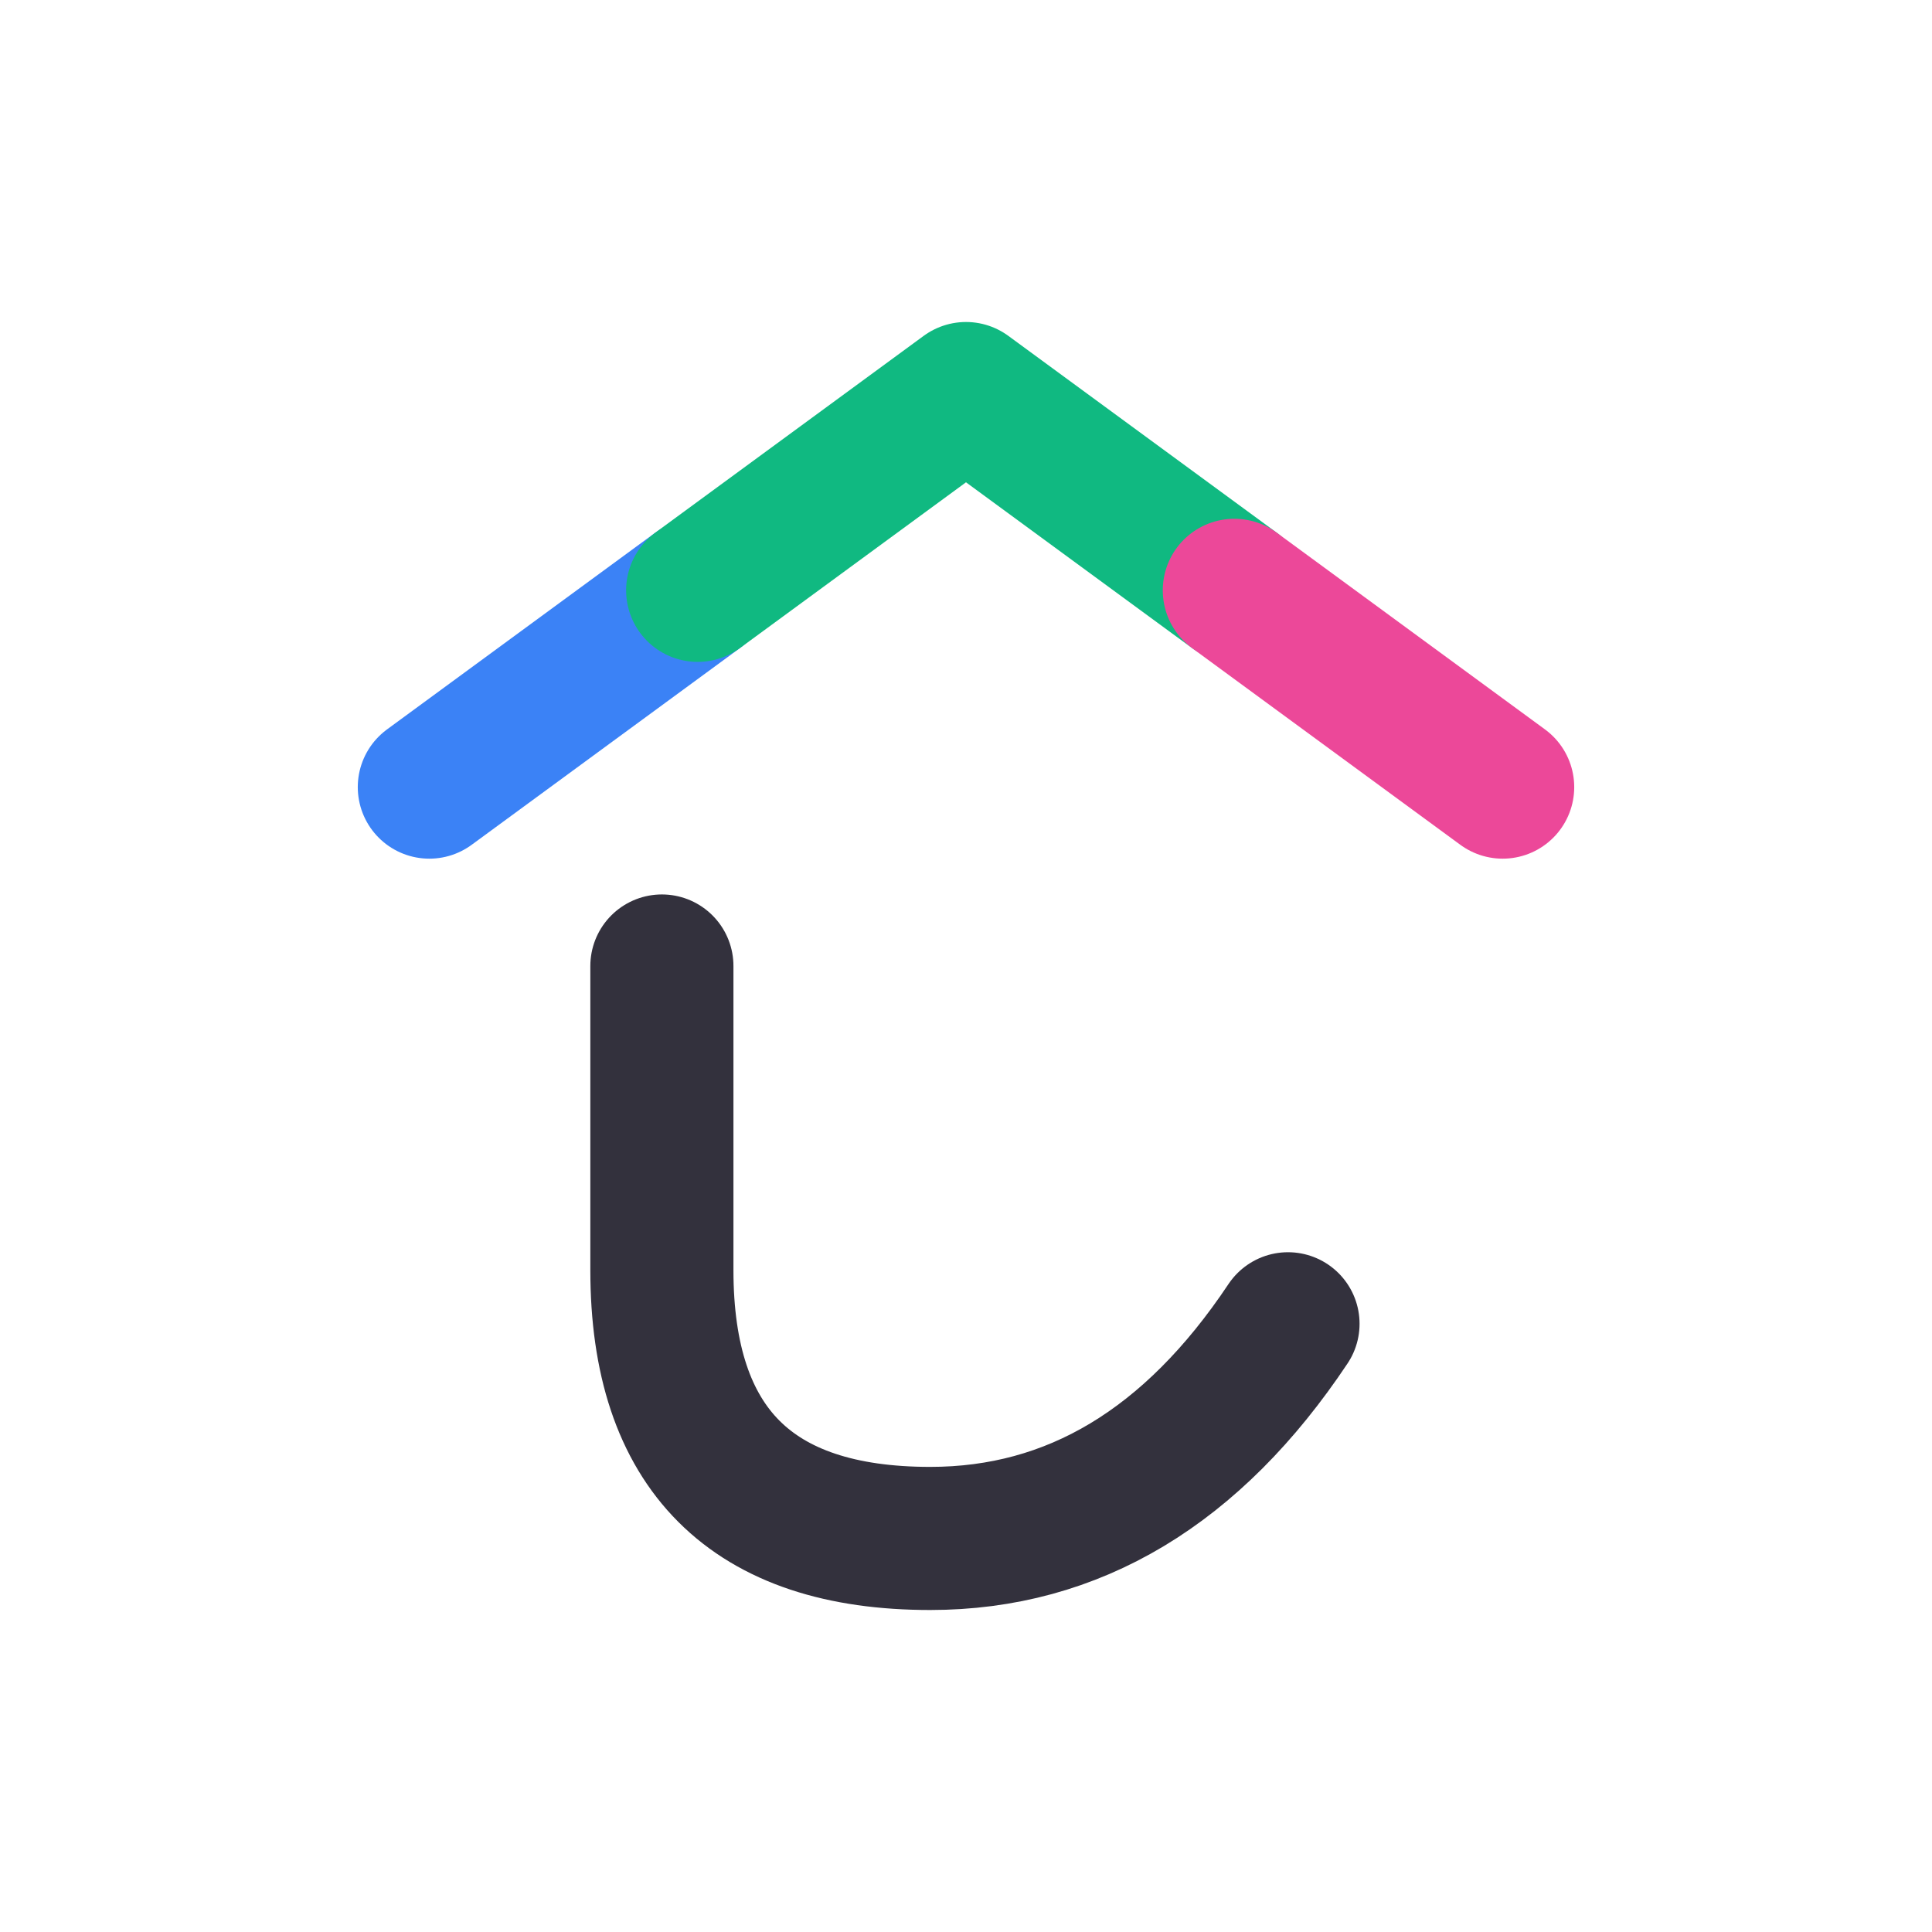
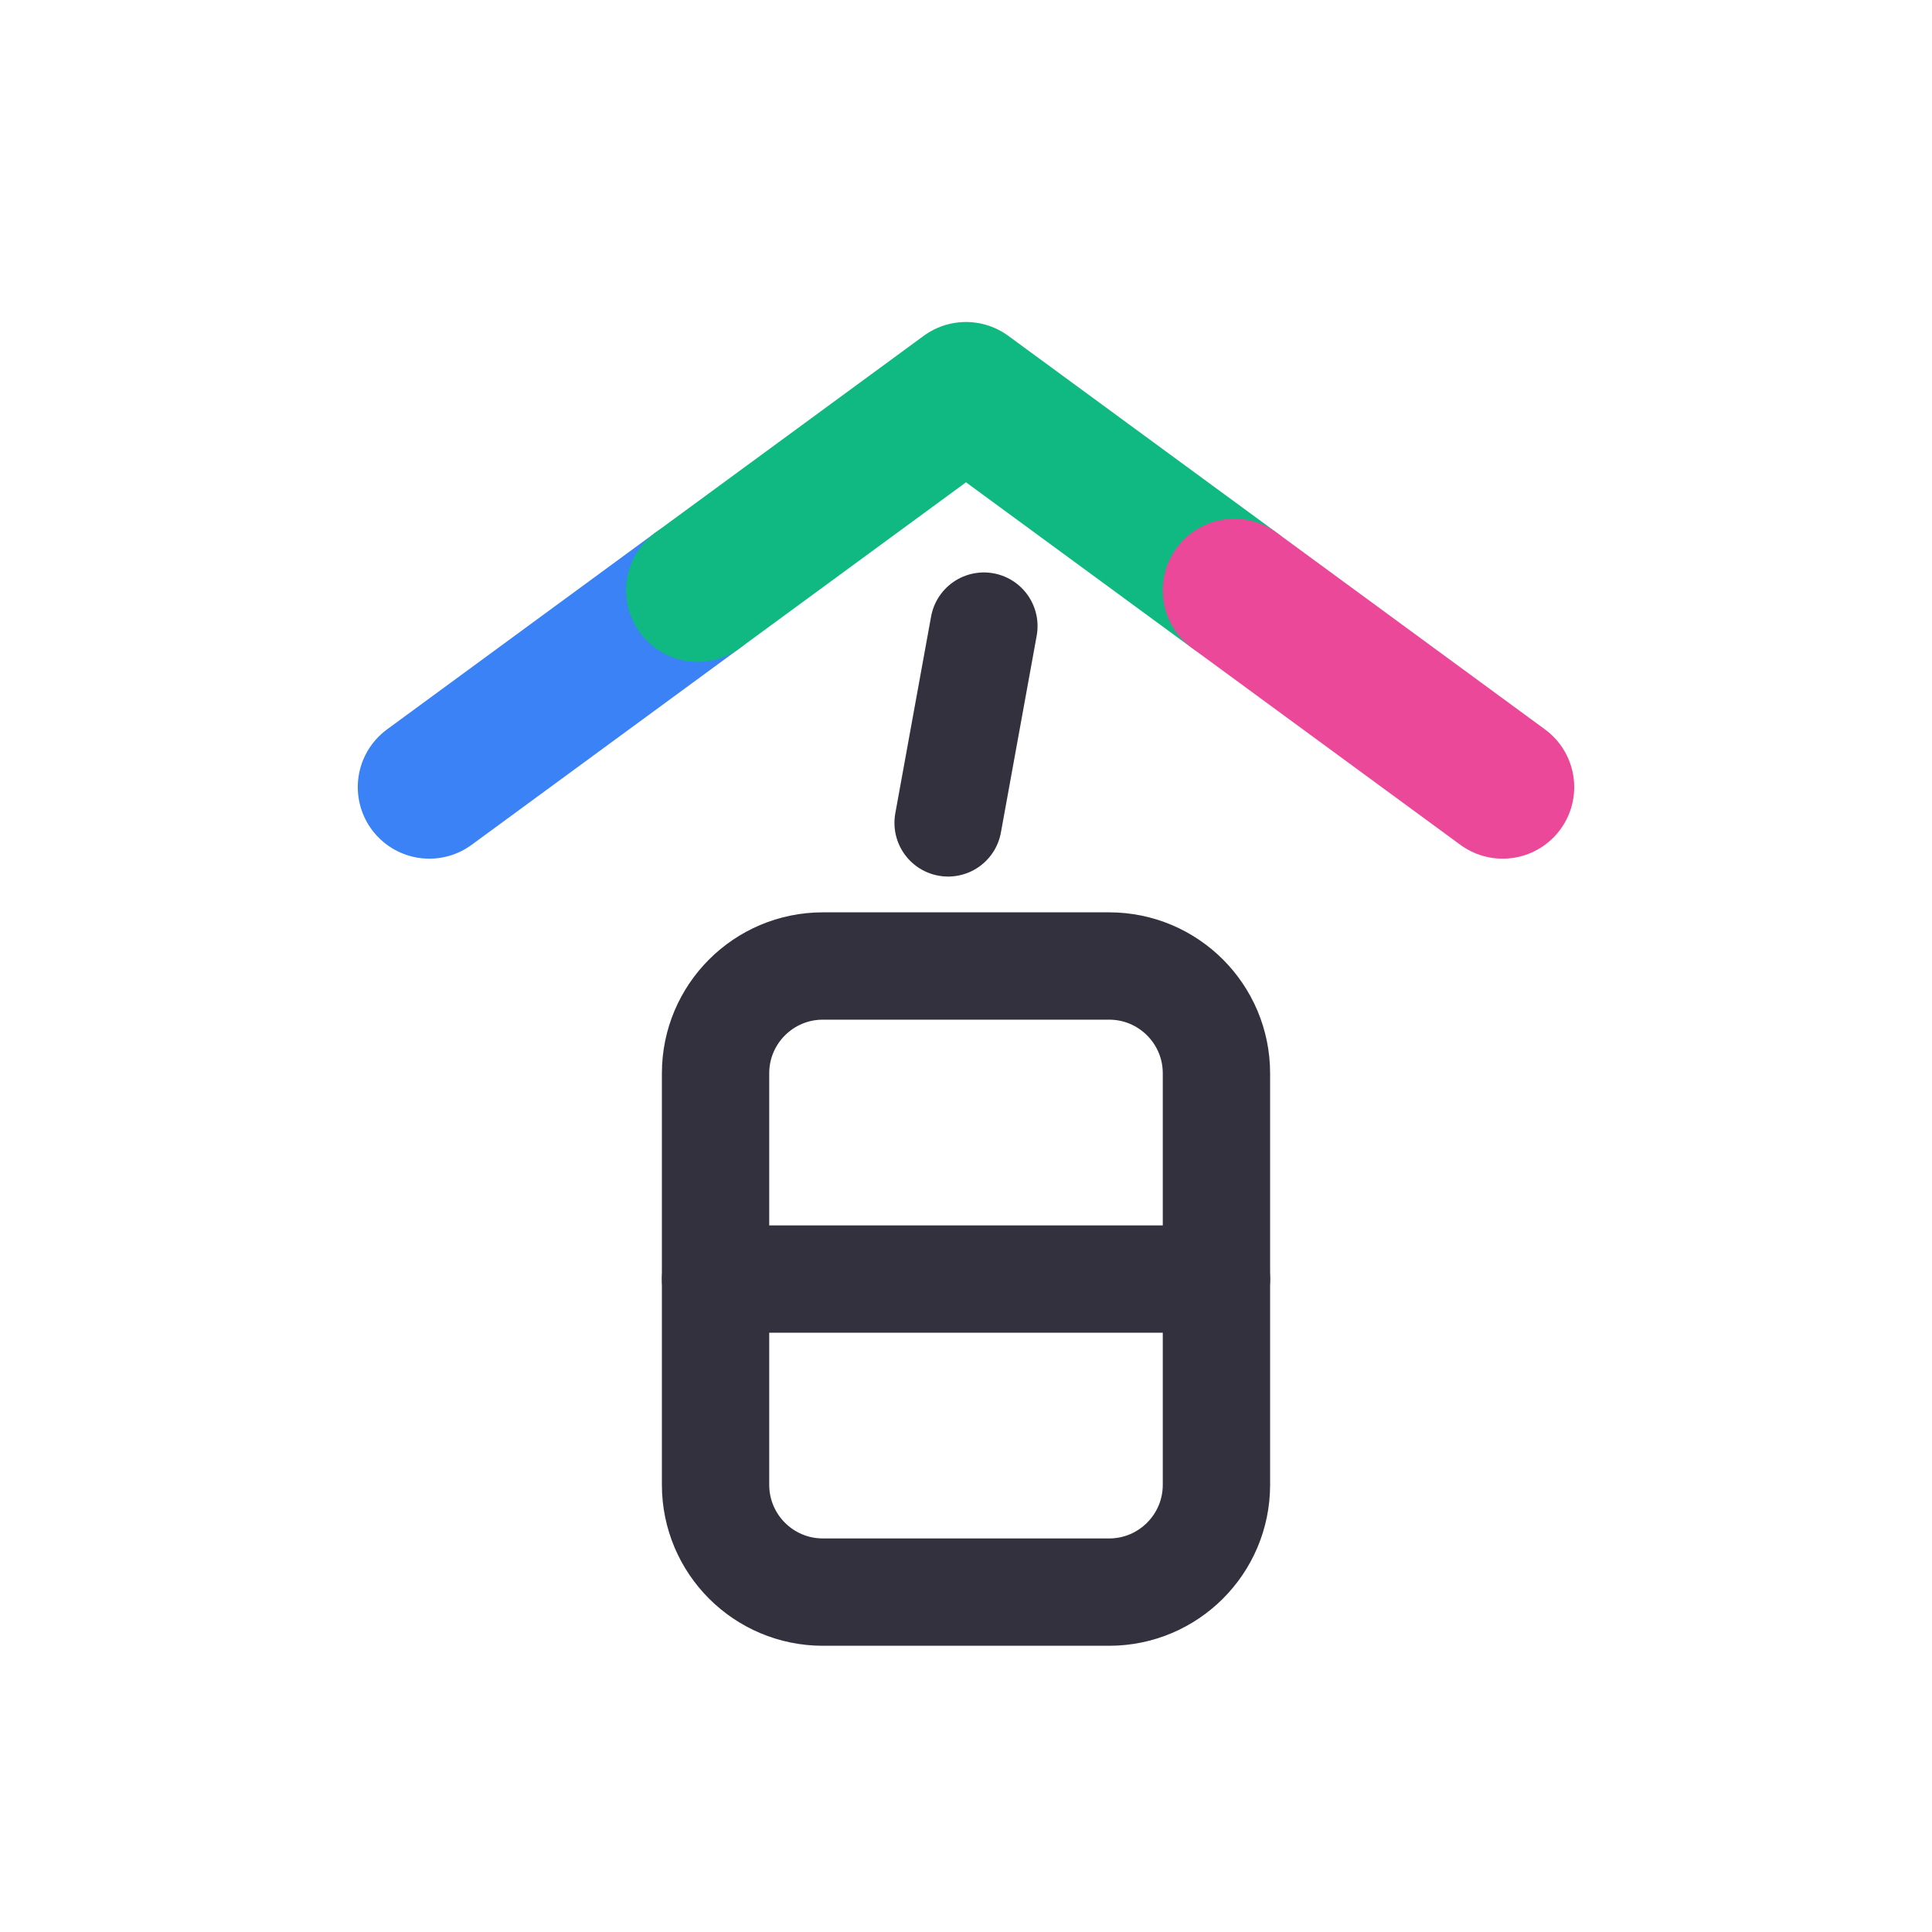
<svg xmlns="http://www.w3.org/2000/svg" viewBox="0 0 108 108" width="1024" height="1024">
  <rect width="108" height="108" fill="#ffffff" />
  <g fill="none" stroke-width="8" stroke-linecap="round" stroke-linejoin="round">
    <path d="M24 44 L39 33" stroke="#3b82f6" />
    <path d="M39 33 L54 22 L69 33" stroke="#10b981" />
    <path d="M69 33 L84 44" stroke="#ec4899" />
-     <path d="M37 54 V71 Q37 86 52 86 Q64 86 72 74" stroke="#33313d" />
+   </g>
+   <g fill="none" stroke="#33313d" stroke-width="6" stroke-linecap="round" stroke-linejoin="round">
+     <path d="M55 35 L53 46" />
+     <rect x="40" y="54" width="28" height="35" rx="6" />
+     <path d="M40 71.500 H68" />
  </g>
</svg>
